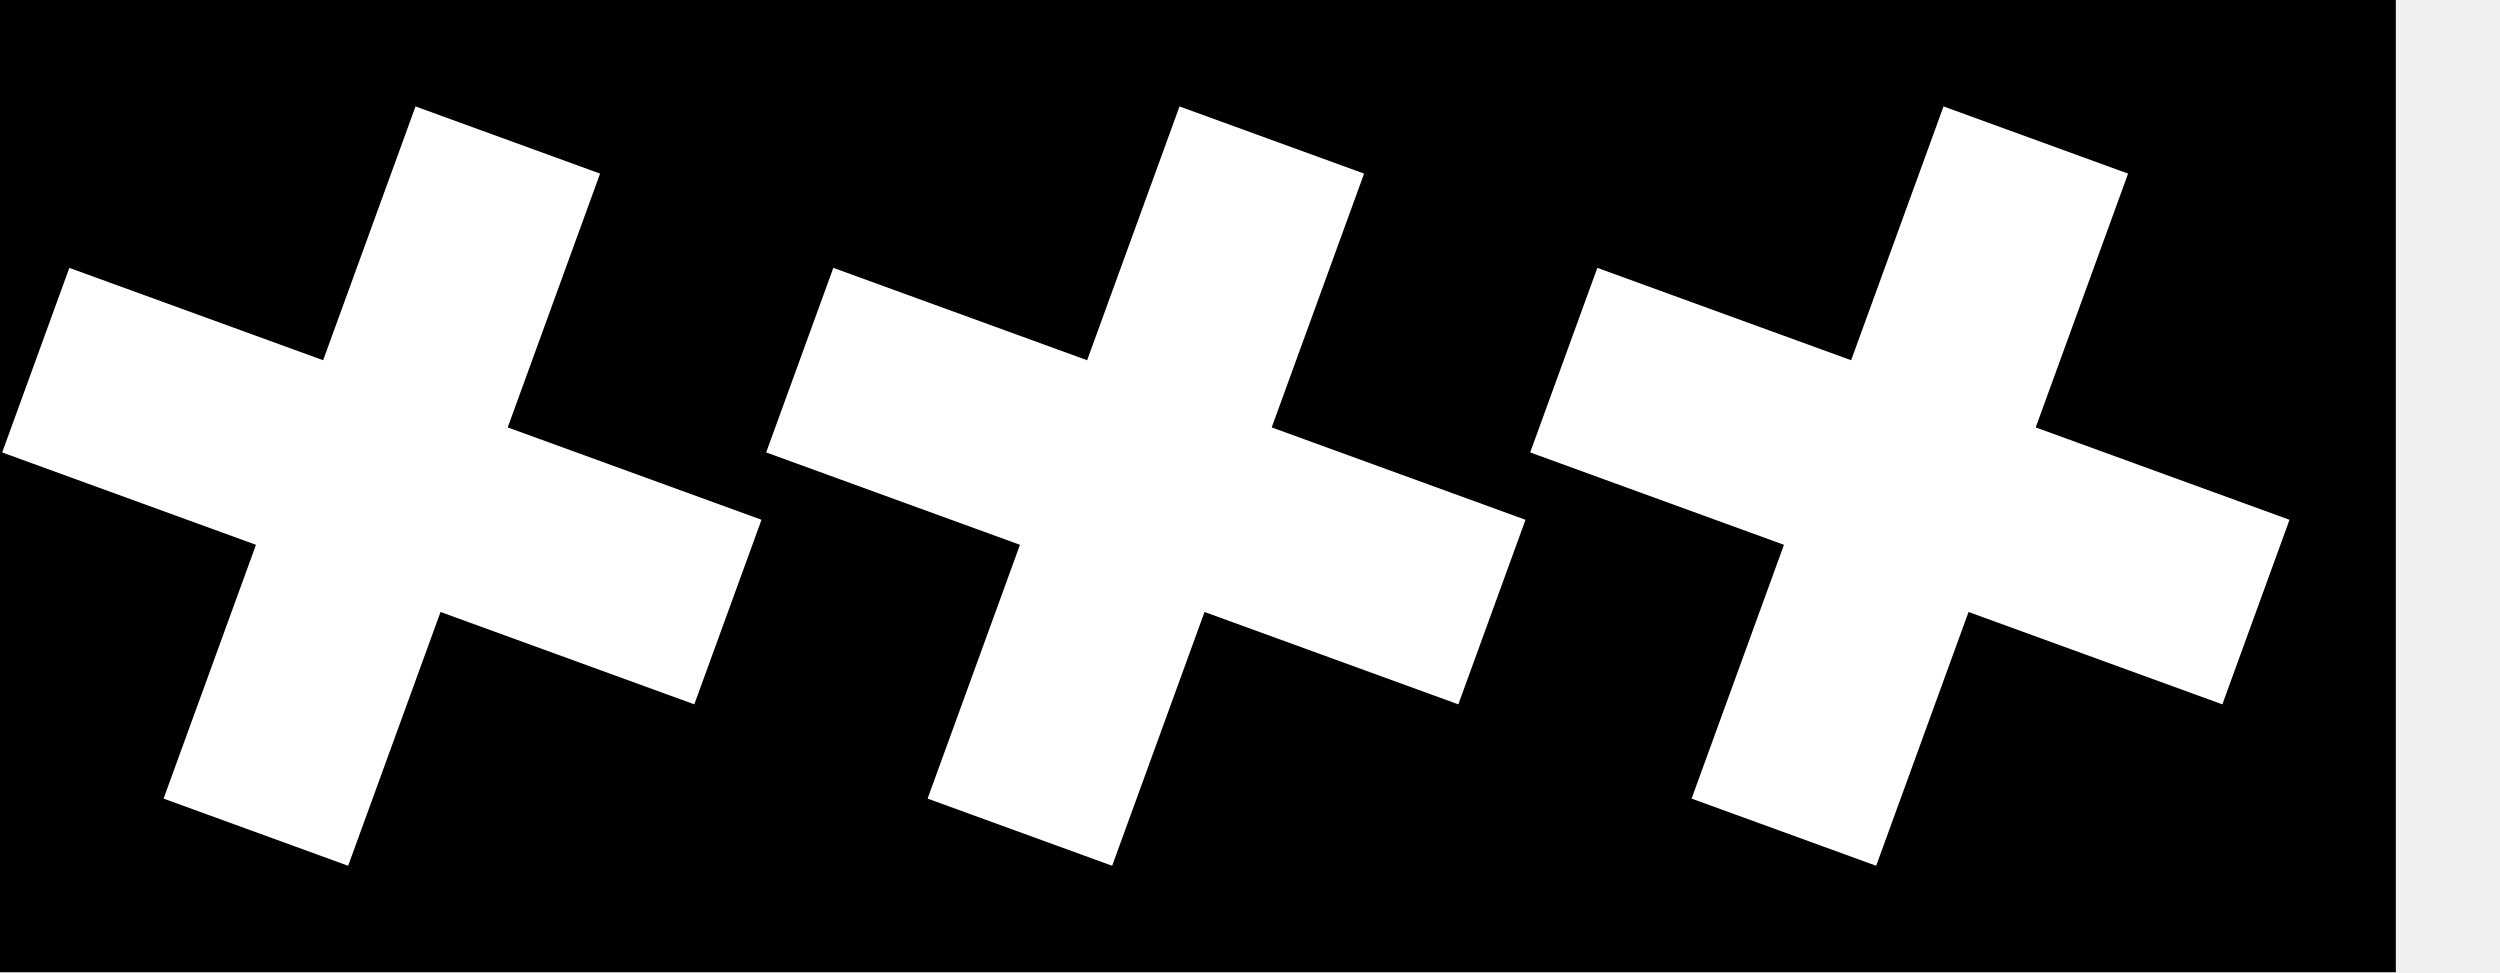
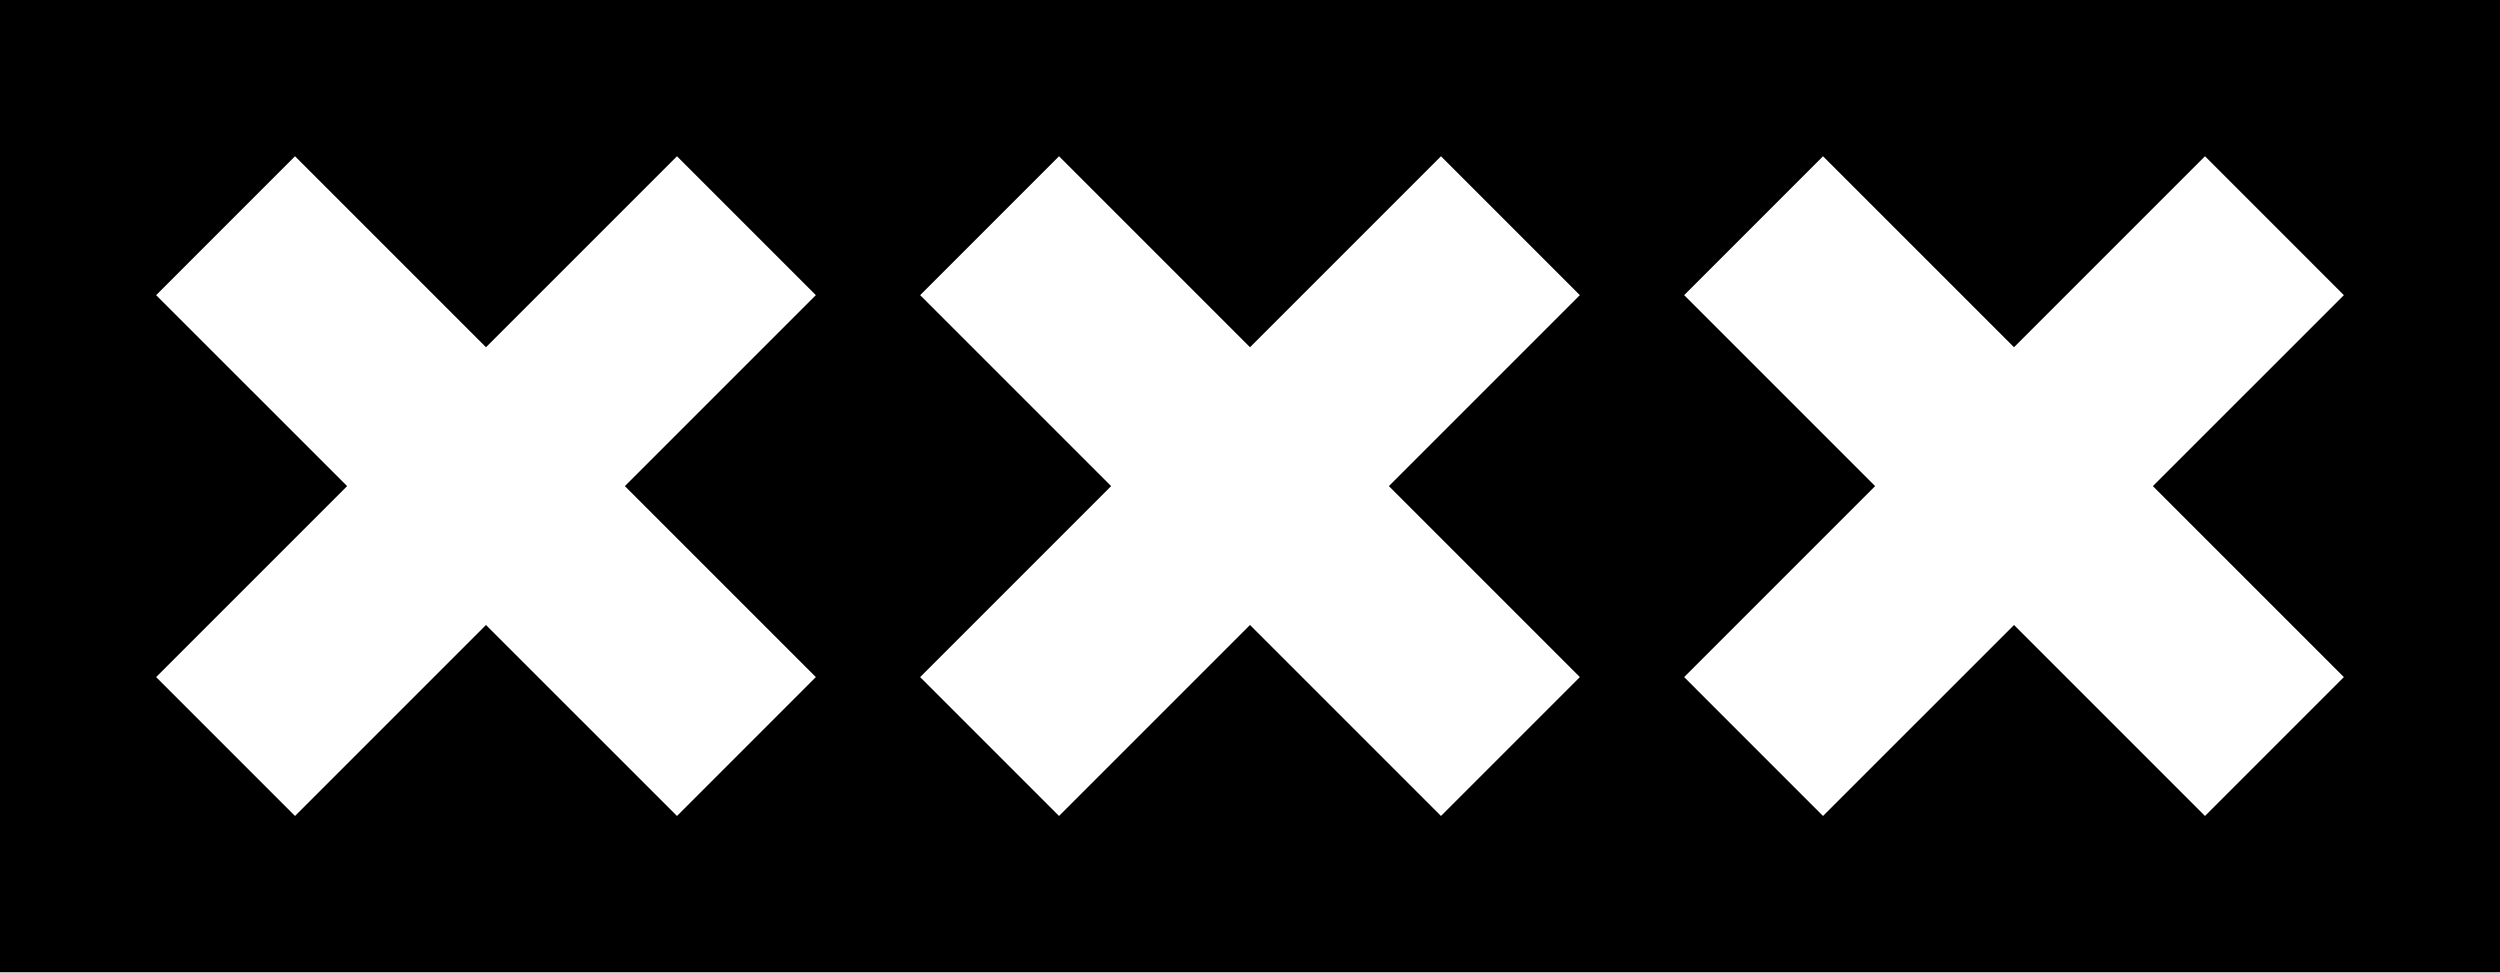
- <svg xmlns="http://www.w3.org/2000/svg" version="1.1" id="svg2" height="56" width="144">
+ <svg xmlns="http://www.w3.org/2000/svg" width="144" height="56" id="svg2" version="1.1">
  <defs id="defs4" />
-   <path id="rect3339" d="M 0 0 L 0 56 L 138 56 L 138 0 L 0 0 z " style="color:#000000;display:inline;overflow:visible;visibility:visible;opacity:1;fill:#000000;fill-opacity:1;fill-rule:nonzero;marker:none;enable-background:accumulate" />
-   <path id="rect3337" d="M 23.934 6.131 L 18.613 20.75 L 3.994 15.43 L 0.125 26.061 L 14.744 31.381 L 9.422 46 L 20.053 49.869 L 25.375 35.25 L 39.992 40.57 L 43.863 29.939 L 29.244 24.619 L 34.564 10 L 23.934 6.131 z " style="color:#000000;display:inline;overflow:visible;visibility:visible;opacity:1;fill:#ffffff;fill-opacity:1;fill-rule:nonzero;marker:none;enable-background:accumulate" />
-   <path style="color:#000000;display:inline;overflow:visible;visibility:visible;fill:#ffffff;fill-opacity:1;fill-rule:nonzero;stroke:none;stroke-width:10;stroke-linecap:square;stroke-miterlimit:4;stroke-dasharray:none;stroke-opacity:1;marker:none;enable-background:accumulate" d="M 53.429,46 64.06,49.869 69.381,35.25 84,40.571 87.869,29.94 73.25,24.619 78.571,10 67.94,6.131 62.619,20.75 48,15.429 44.131,26.06 58.75,31.381 53.429,46 Z" id="path3342" />
-   <path style="color:#000000;display:inline;overflow:visible;visibility:visible;fill:#ffffff;fill-opacity:1;fill-rule:nonzero;stroke:none;stroke-width:10;stroke-linecap:square;stroke-miterlimit:4;stroke-dasharray:none;stroke-opacity:1;marker:none;enable-background:accumulate" d="m 97.436,46 10.631,3.869 5.321,-14.619 14.619,5.321 3.869,-10.631 -14.619,-5.321 5.321,-14.619 L 111.947,6.131 106.626,20.75 92.007,15.429 88.138,26.06 102.756,31.381 97.436,46 Z" id="path6986" />
+   <rect y="-4.2188475e-15" x="-4.0698242e-07" height="56" width="144" id="rect6274" style="color:#000000;display:inline;overflow:visible;visibility:visible;opacity:1;fill:#000000;fill-opacity:1;fill-rule:nonzero;marker:none;enable-background:accumulate" />
+   <path id="path3344" d="M 8.993,39 16.993,47 27.993,36 38.994,47 46.993,39 35.993,28 46.993,17 38.994,9 27.993,20 16.993,9 8.993,17 19.994,28 8.993,39 Z" style="color:#000000;display:inline;overflow:visible;visibility:visible;fill:#ffffff;fill-opacity:1;fill-rule:nonzero;stroke:none;stroke-width:10;stroke-linecap:square;stroke-miterlimit:4;stroke-dasharray:none;stroke-opacity:1;marker:none;enable-background:accumulate" />
+   <path id="path3342" d="M 53,39 61,47 72,36 83,47 91,39 80,28 91,17 83,9 72,20 61,9 53,17 64,28 53,39 Z" style="color:#000000;display:inline;overflow:visible;visibility:visible;fill:#ffffff;fill-opacity:1;fill-rule:nonzero;stroke:none;stroke-width:10;stroke-linecap:square;stroke-miterlimit:4;stroke-dasharray:none;stroke-opacity:1;marker:none;enable-background:accumulate" />
+   <path id="path6986" d="M 97.007,39 105.006,47 116.007,36 127.007,47 135.007,39 124.006,28 135.007,17 127.007,9 116.007,20 105.006,9 97.007,17 108.007,28 97.007,39 Z" style="color:#000000;display:inline;overflow:visible;visibility:visible;fill:#ffffff;fill-opacity:1;fill-rule:nonzero;stroke:none;stroke-width:10;stroke-linecap:square;stroke-miterlimit:4;stroke-dasharray:none;stroke-opacity:1;marker:none;enable-background:accumulate" />
</svg>
